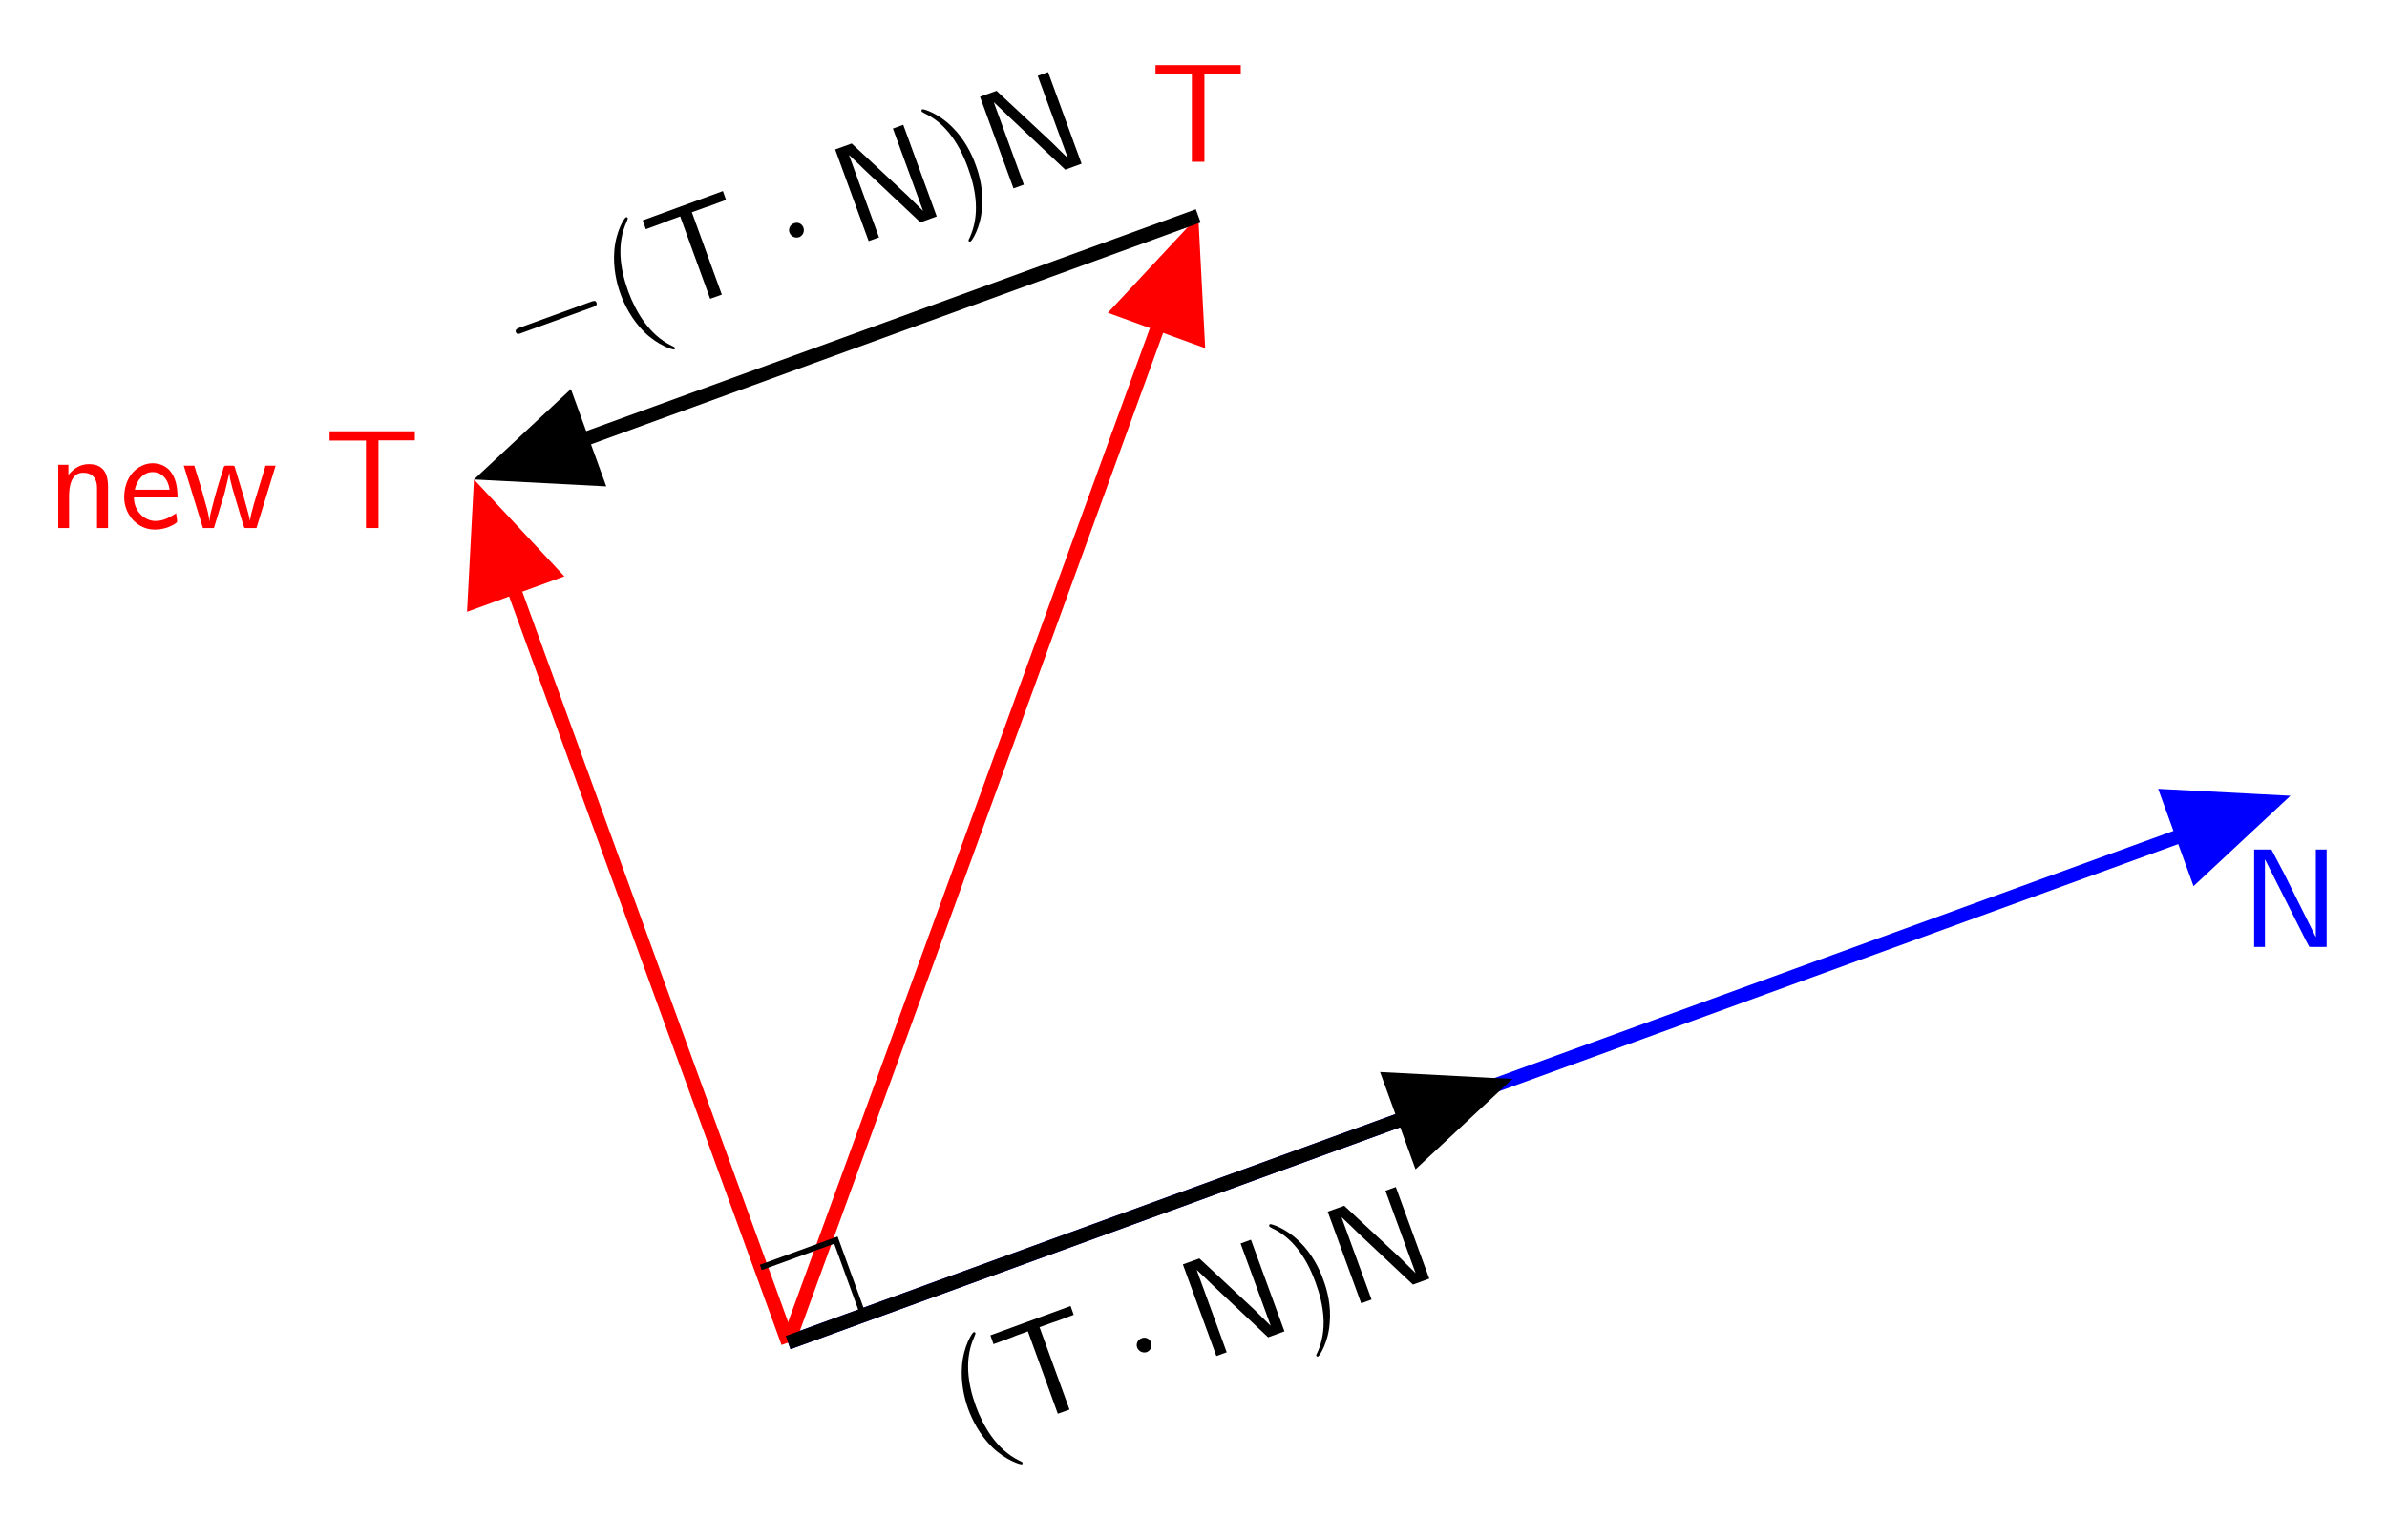
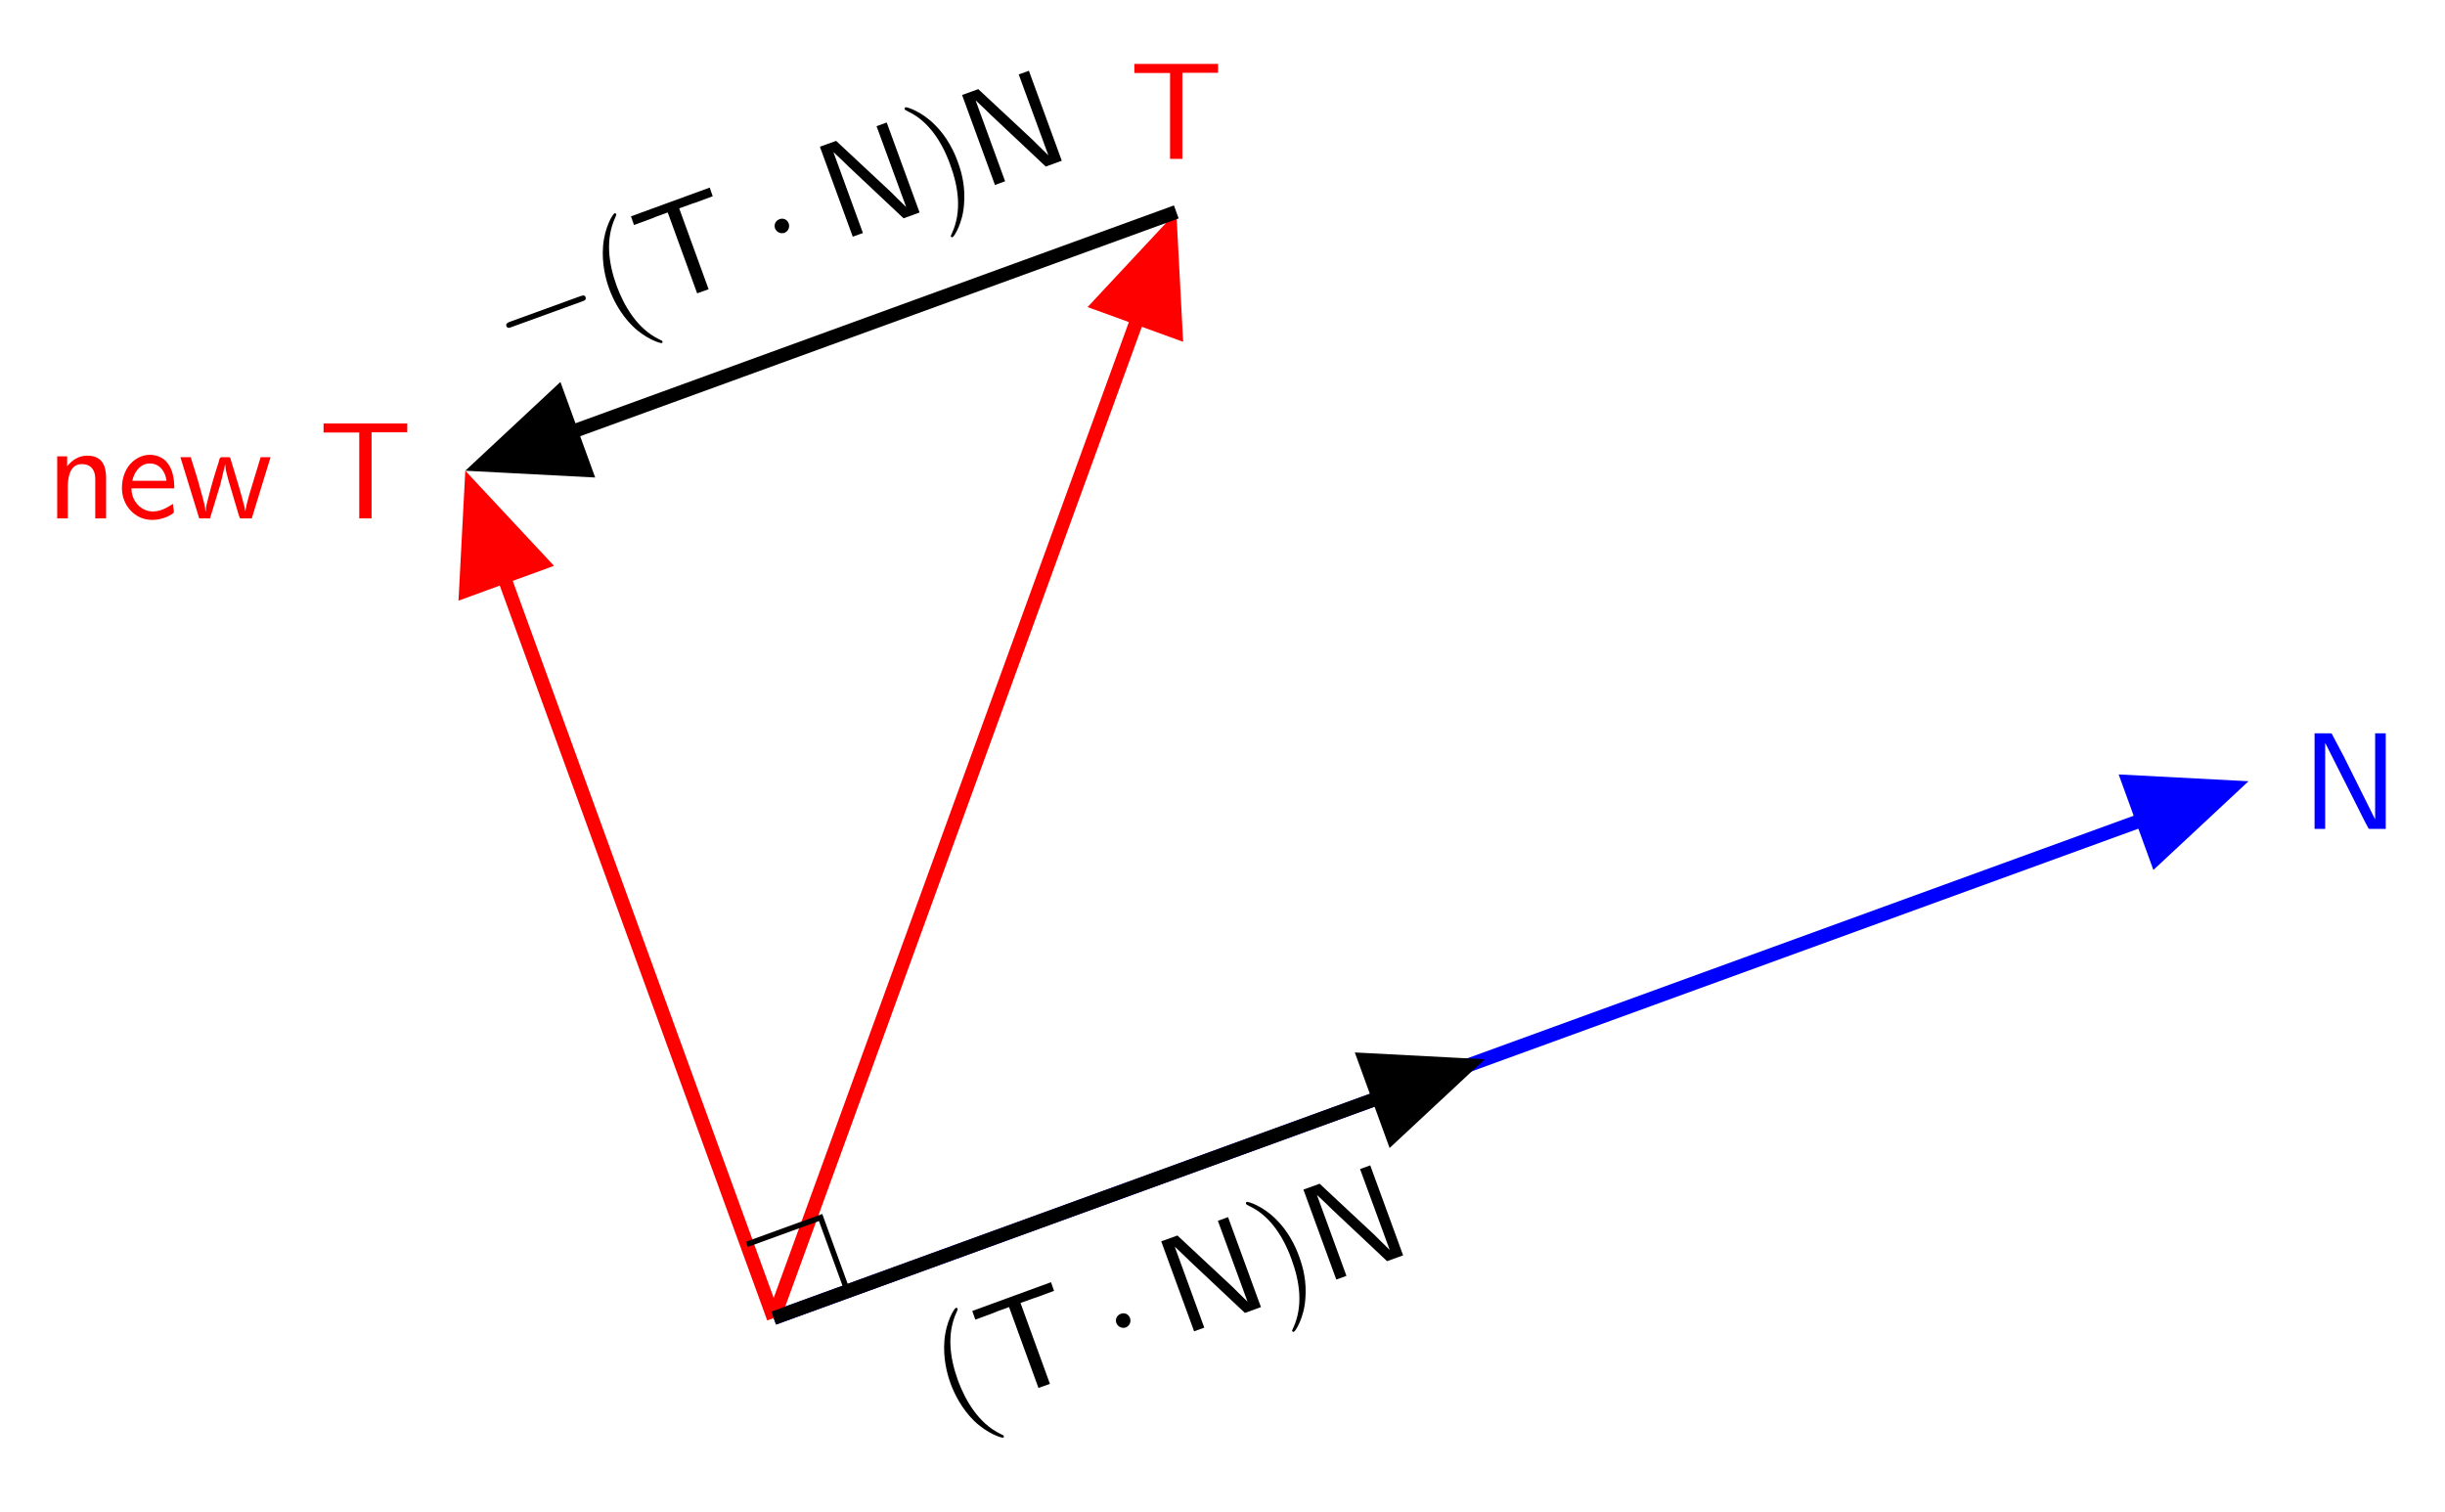
- <svg xmlns="http://www.w3.org/2000/svg" xmlns:xlink="http://www.w3.org/1999/xlink" width="169.291" height="109.207" viewBox="0 0 169.291 109.207">
+ <svg xmlns="http://www.w3.org/2000/svg" xmlns:xlink="http://www.w3.org/1999/xlink" width="176.637" height="109.207" viewBox="0 0 176.637 109.207">
  <defs>
    <g>
      <g id="glyph-0-0">
        <path d="M 0.953 -6.922 L 0.953 -0.016 L 1.719 -0.016 L 1.719 -6.234 L 4.609 -0.5 L 4.859 -0.031 L 4.969 -0.016 L 6.094 -0.016 L 6.094 -6.922 L 5.328 -6.922 L 5.328 -0.703 L 3.078 -5.219 L 2.188 -6.906 L 2.078 -6.922 Z M 0.953 -6.922 " />
      </g>
      <g id="glyph-0-1">
        <path d="M 0.359 -6.875 L 0.359 -6.219 L 2.938 -6.219 L 2.938 -0.016 L 3.828 -0.016 L 3.828 -6.234 L 6.406 -6.234 L 6.406 -6.875 Z M 0.359 -6.875 " />
      </g>
      <g id="glyph-0-2">
        <path d="M 1.531 -3.781 L 1.531 -4.5 L 0.812 -4.5 L 0.812 -0.016 L 1.578 -0.016 L 1.578 -2.281 C 1.578 -2.875 1.688 -3.938 2.578 -3.938 C 3.234 -3.938 3.562 -3.531 3.562 -2.875 C 3.562 -2.75 3.562 -2.625 3.562 -2.516 L 3.562 -0.016 L 4.344 -0.016 L 4.344 -2.375 C 4.344 -2.547 4.344 -2.734 4.344 -2.922 C 4.344 -3.656 4.172 -4.547 2.984 -4.547 C 2.359 -4.547 1.906 -4.234 1.531 -3.781 Z M 1.531 -3.781 " />
      </g>
      <g id="glyph-0-3">
        <path d="M 4.031 -1.062 C 3.531 -0.75 3.125 -0.516 2.562 -0.516 C 1.781 -0.516 1.031 -1.203 1.031 -2.188 L 4.125 -2.188 C 4.125 -2.875 4.016 -3.625 3.531 -4.141 C 3.219 -4.453 2.797 -4.609 2.359 -4.609 C 1.812 -4.609 1.312 -4.344 0.953 -3.953 C 0.531 -3.484 0.344 -2.844 0.344 -2.219 L 0.344 -2.172 C 0.344 -1 1.25 0.094 2.516 0.094 C 3.016 0.094 3.516 -0.047 3.938 -0.312 C 4 -0.375 4.094 -0.391 4.094 -0.484 C 4.094 -0.672 4.031 -0.875 4.031 -1.062 Z M 1.094 -2.734 C 1.219 -3.344 1.656 -3.984 2.359 -3.984 C 3.062 -3.984 3.484 -3.406 3.562 -2.734 Z M 1.094 -2.734 " />
      </g>
      <g id="glyph-0-4">
        <path d="M 0.141 -4.438 L 1.5 -0.016 L 2.281 -0.016 L 3.031 -2.484 L 3.312 -3.656 L 3.375 -3.938 L 3.422 -3.516 L 3.594 -2.828 L 4.344 -0.297 L 4.438 -0.031 L 4.516 -0.016 L 5.297 -0.016 L 6.656 -4.438 L 5.938 -4.438 L 5.109 -1.703 L 4.922 -1 L 4.828 -0.516 C 4.812 -0.672 4.781 -0.828 4.734 -0.984 L 4.578 -1.562 C 4.344 -2.438 4.062 -3.312 3.797 -4.203 C 3.75 -4.328 3.781 -4.438 3.609 -4.438 L 3.125 -4.438 C 2.953 -4.438 2.938 -4.188 2.906 -4.078 C 2.625 -3.234 2.375 -2.375 2.156 -1.5 C 2.078 -1.172 1.969 -0.844 1.969 -0.516 L 1.953 -0.516 C 1.922 -0.906 1.812 -1.312 1.703 -1.688 C 1.484 -2.516 1.25 -3.312 0.984 -4.125 C 0.953 -4.234 0.922 -4.344 0.891 -4.438 Z M 0.141 -4.438 " />
      </g>
      <g id="glyph-1-0">
        <path d="M 3.906 1.125 C 3.906 1.094 3.891 1.078 3.688 0.984 C 2.094 0.219 1.141 -1.438 0.609 -2.875 C 0.016 -4.516 -0.219 -6.266 0.516 -7.844 C 0.594 -8.016 0.578 -8.031 0.578 -8.062 C 0.547 -8.125 0.5 -8.141 0.453 -8.125 C 0.344 -8.094 -0.266 -7.141 -0.375 -5.75 C -0.469 -4.547 -0.219 -3.469 0.062 -2.688 C 0.328 -1.953 0.859 -0.859 1.766 0.031 C 2.734 0.969 3.766 1.281 3.875 1.25 C 3.922 1.234 3.938 1.188 3.906 1.125 Z M 3.906 1.125 " />
      </g>
      <g id="glyph-1-1">
        <path d="M 1.844 -3.328 C 1.594 -4.047 1.062 -5.156 0.156 -6.031 C -0.797 -6.984 -1.844 -7.297 -1.938 -7.266 C -1.984 -7.234 -2.016 -7.172 -1.984 -7.125 C -1.984 -7.094 -1.969 -7.078 -1.734 -6.953 C -0.484 -6.375 0.594 -5.078 1.297 -3.125 C 1.891 -1.516 2.156 0.25 1.422 1.844 C 1.328 2.016 1.344 2.031 1.344 2.062 C 1.375 2.125 1.438 2.141 1.484 2.109 C 1.578 2.078 2.203 1.125 2.297 -0.25 C 2.406 -1.469 2.141 -2.547 1.844 -3.328 Z M 1.844 -3.328 " />
      </g>
      <g id="glyph-2-0">
        <path d="M 1.484 -7.156 L 2.312 -7.453 C 2.422 -7.5 2.547 -7.531 2.641 -7.562 L 3.906 -8.031 L 3.688 -8.656 L -2 -6.578 L -1.781 -5.953 L -0.547 -6.406 C -0.422 -6.453 -0.297 -6.5 -0.203 -6.547 L 0.656 -6.859 L 2.781 -1.016 L 3.609 -1.312 Z M 1.484 -7.156 " />
      </g>
      <g id="glyph-2-1">
        <path d="M -0.312 -7.25 L -1.484 -6.828 L 0.891 -0.328 L 1.625 -0.594 L -0.5 -6.422 L -0.484 -6.422 C -0.156 -6.109 0.531 -5.469 0.609 -5.375 L 4.562 -1.656 L 5.719 -2.078 L 3.344 -8.578 L 2.609 -8.312 L 4.75 -2.469 C 4.422 -2.797 3.734 -3.453 3.656 -3.547 Z M -0.312 -7.25 " />
      </g>
      <g id="glyph-3-0">
        <path d="M 0.938 -3 C 0.844 -3.266 0.547 -3.406 0.281 -3.297 C 0 -3.203 -0.141 -2.906 -0.047 -2.641 C 0.062 -2.359 0.359 -2.219 0.641 -2.312 C 0.906 -2.422 1.047 -2.719 0.938 -3 Z M 0.938 -3 " />
      </g>
      <g id="glyph-3-1">
        <path d="M 5.391 -4.406 C 5.547 -4.453 5.719 -4.531 5.641 -4.719 C 5.578 -4.906 5.406 -4.828 5.25 -4.781 L 0.172 -2.938 C 0.016 -2.875 -0.141 -2.812 -0.078 -2.625 C 0 -2.438 0.156 -2.5 0.312 -2.562 Z M 5.391 -4.406 " />
      </g>
    </g>
    <clipPath id="clip-0">
-       <path clip-rule="nonzero" d="M 41 42 L 169.289 42 L 169.289 109.207 L 41 109.207 Z M 41 42 " />
+       <path clip-rule="nonzero" d="M 41 42 L 175 42 L 175 109.207 L 41 109.207 Z M 41 42 " />
    </clipPath>
    <clipPath id="clip-1">
-       <path clip-rule="nonzero" d="M 139 42 L 169.289 42 L 169.289 77 L 139 77 Z M 139 42 " />
+       <path clip-rule="nonzero" d="M 41 2 L 99 2 L 99 109.207 L 41 109.207 Z M 41 2 " />
    </clipPath>
    <clipPath id="clip-2">
-       <path clip-rule="nonzero" d="M 41 2 L 99 2 L 99 109.207 L 41 109.207 Z M 41 2 " />
+       <path clip-rule="nonzero" d="M 20 21 L 70 21 L 70 109.207 L 20 109.207 Z M 20 21 " />
    </clipPath>
    <clipPath id="clip-3">
-       <path clip-rule="nonzero" d="M 20 21 L 70 21 L 70 109.207 L 20 109.207 Z M 20 21 " />
-     </clipPath>
-     <clipPath id="clip-4">
      <path clip-rule="nonzero" d="M 41 63 L 120 63 L 120 109.207 L 41 109.207 Z M 41 63 " />
    </clipPath>
  </defs>
  <g clip-path="url(#clip-0)">
    <path fill="none" stroke-width="0.996" stroke-linecap="butt" stroke-linejoin="miter" stroke="rgb(0%, 0%, 100%)" stroke-opacity="1" stroke-miterlimit="10" d="M -0.001 -0.001 L 104.999 38.218 " transform="matrix(1, 0, 0, -1, 55.896, 95.222)" />
  </g>
-   <path fill-rule="nonzero" fill="rgb(0%, 0%, 100%)" fill-opacity="1" d="M 153.785 56.484 L 161.246 56.875 L 155.781 61.973 Z M 153.785 56.484 " />
+   <path fill-rule="nonzero" fill="rgb(0%, 0%, 100%)" fill-opacity="1" stroke-width="0.996" stroke-linecap="butt" stroke-linejoin="miter" stroke="rgb(0%, 0%, 100%)" stroke-opacity="1" stroke-miterlimit="10" d="M -6.504 2.921 L 0.373 0.002 L -6.506 -2.919 Z M -6.504 2.921 " transform="matrix(0.93968, -0.34201, -0.34201, -0.93968, 160.8963, 57.00458)" />
+   <g fill="rgb(0%, 0%, 100%)" fill-opacity="1">
+     <use xlink:href="#glyph-0-0" x="166.262" y="59.899" />
+   </g>
  <g clip-path="url(#clip-1)">
-     <path fill="none" stroke-width="0.996" stroke-linecap="butt" stroke-linejoin="miter" stroke="rgb(0%, 0%, 100%)" stroke-opacity="1" stroke-miterlimit="10" d="M -6.504 2.921 L 0.373 0.002 L -6.506 -2.919 Z M -6.504 2.921 " transform="matrix(0.93968, -0.34201, -0.34201, -0.93968, 160.8963, 57.00458)" />
-   </g>
-   <g fill="rgb(0%, 0%, 100%)" fill-opacity="1">
-     <use xlink:href="#glyph-0-0" x="158.916" y="67.176" />
-   </g>
-   <g clip-path="url(#clip-2)">
    <path fill="none" stroke-width="0.996" stroke-linecap="butt" stroke-linejoin="miter" stroke="rgb(100%, 0%, 0%)" stroke-opacity="1" stroke-miterlimit="10" d="M -0.001 -0.001 L 28.522 78.363 " transform="matrix(1, 0, 0, -1, 55.896, 95.222)" />
  </g>
  <path fill-rule="nonzero" fill="rgb(100%, 0%, 0%)" fill-opacity="1" stroke-width="0.996" stroke-linecap="butt" stroke-linejoin="miter" stroke="rgb(100%, 0%, 0%)" stroke-opacity="1" stroke-miterlimit="10" d="M -6.505 2.92 L 0.374 -0.001 L -6.503 -2.92 Z M -6.505 2.92 " transform="matrix(0.34201, -0.93968, -0.93968, -0.34201, 84.41808, 16.85913)" />
  <g fill="rgb(100%, 0%, 0%)" fill-opacity="1">
    <use xlink:href="#glyph-0-1" x="81.592" y="11.493" />
  </g>
-   <g clip-path="url(#clip-3)">
+   <g clip-path="url(#clip-2)">
    <path fill="none" stroke-width="0.996" stroke-linecap="butt" stroke-linejoin="miter" stroke="rgb(100%, 0%, 0%)" stroke-opacity="1" stroke-miterlimit="10" d="M -0.001 -0.001 L -21.716 59.667 " transform="matrix(1, 0, 0, -1, 55.896, 95.222)" />
  </g>
  <path fill-rule="nonzero" fill="rgb(100%, 0%, 0%)" fill-opacity="1" stroke-width="0.996" stroke-linecap="butt" stroke-linejoin="miter" stroke="rgb(100%, 0%, 0%)" stroke-opacity="1" stroke-miterlimit="10" d="M -6.506 2.92 L 0.375 -0 L -6.503 -2.921 Z M -6.506 2.92 " transform="matrix(-0.34201, -0.93968, -0.93968, 0.34201, 34.17904, 35.55603)" />
  <g fill="rgb(100%, 0%, 0%)" fill-opacity="1">
    <use xlink:href="#glyph-0-2" x="3.32" y="37.466" />
    <use xlink:href="#glyph-0-3" x="8.466" y="37.466" />
    <use xlink:href="#glyph-0-4" x="12.892" y="37.466" />
  </g>
  <g fill="rgb(100%, 0%, 0%)" fill-opacity="1">
    <use xlink:href="#glyph-0-1" x="23.016" y="37.466" />
  </g>
-   <g clip-path="url(#clip-4)">
+   <g clip-path="url(#clip-3)">
    <path fill="none" stroke-width="0.996" stroke-linecap="butt" stroke-linejoin="miter" stroke="rgb(0%, 0%, 0%)" stroke-opacity="1" stroke-miterlimit="10" d="M -0.001 -0.001 L 49.819 18.132 " transform="matrix(1, 0, 0, -1, 55.896, 95.222)" />
  </g>
  <path fill-rule="nonzero" fill="rgb(0%, 0%, 0%)" fill-opacity="1" stroke-width="0.996" stroke-linecap="butt" stroke-linejoin="miter" stroke="rgb(0%, 0%, 0%)" stroke-opacity="1" stroke-miterlimit="10" d="M -6.505 2.921 L 0.376 0 L -6.503 -2.921 Z M -6.505 2.921 " transform="matrix(0.93968, -0.34201, -0.34201, -0.93968, 105.7135, 77.0899)" />
  <g fill="rgb(0%, 0%, 0%)" fill-opacity="1">
    <use xlink:href="#glyph-1-0" x="68.602" y="102.612" />
  </g>
  <g fill="rgb(0%, 0%, 0%)" fill-opacity="1">
    <use xlink:href="#glyph-2-0" x="72.242" y="101.287" />
  </g>
  <g fill="rgb(0%, 0%, 0%)" fill-opacity="1">
    <use xlink:href="#glyph-3-0" x="80.694" y="98.211" />
  </g>
  <g fill="rgb(0%, 0%, 0%)" fill-opacity="1">
    <use xlink:href="#glyph-2-1" x="85.376" y="96.507" />
  </g>
  <g fill="rgb(0%, 0%, 0%)" fill-opacity="1">
    <use xlink:href="#glyph-1-1" x="92.006" y="94.093" />
  </g>
  <g fill="rgb(0%, 0%, 0%)" fill-opacity="1">
    <use xlink:href="#glyph-2-1" x="95.648" y="92.768" />
  </g>
  <path fill="none" stroke-width="0.996" stroke-linecap="butt" stroke-linejoin="miter" stroke="rgb(0%, 0%, 0%)" stroke-opacity="1" stroke-miterlimit="10" d="M 29.084 79.913 L -20.732 61.781 " transform="matrix(1, 0, 0, -1, 55.896, 95.222)" />
  <path fill-rule="nonzero" fill="rgb(0%, 0%, 0%)" fill-opacity="1" stroke-width="0.996" stroke-linecap="butt" stroke-linejoin="miter" stroke="rgb(0%, 0%, 0%)" stroke-opacity="1" stroke-miterlimit="10" d="M -6.503 2.919 L 0.375 0 L -6.504 -2.921 Z M -6.503 2.919 " transform="matrix(-0.93968, 0.34201, 0.34201, 0.93968, 35.1645, 33.44185)" />
  <g fill="rgb(0%, 0%, 0%)" fill-opacity="1">
    <use xlink:href="#glyph-3-1" x="36.661" y="26.184" />
  </g>
  <g fill="rgb(0%, 0%, 0%)" fill-opacity="1">
    <use xlink:href="#glyph-1-0" x="43.943" y="23.534" />
  </g>
  <g fill="rgb(0%, 0%, 0%)" fill-opacity="1">
    <use xlink:href="#glyph-2-0" x="47.584" y="22.208" />
  </g>
  <g fill="rgb(0%, 0%, 0%)" fill-opacity="1">
    <use xlink:href="#glyph-3-0" x="56.036" y="19.132" />
  </g>
  <g fill="rgb(0%, 0%, 0%)" fill-opacity="1">
    <use xlink:href="#glyph-2-1" x="60.716" y="17.428" />
  </g>
  <g fill="rgb(0%, 0%, 0%)" fill-opacity="1">
    <use xlink:href="#glyph-1-1" x="67.348" y="15.015" />
  </g>
  <g fill="rgb(0%, 0%, 0%)" fill-opacity="1">
    <use xlink:href="#glyph-2-1" x="70.988" y="13.69" />
  </g>
  <path fill="none" stroke-width="0.399" stroke-linecap="butt" stroke-linejoin="miter" stroke="rgb(0%, 0%, 0%)" stroke-opacity="1" stroke-miterlimit="10" d="M 5.327 1.937 L 3.389 7.265 L -1.939 5.327 " transform="matrix(1, 0, 0, -1, 55.896, 95.222)" />
</svg>
